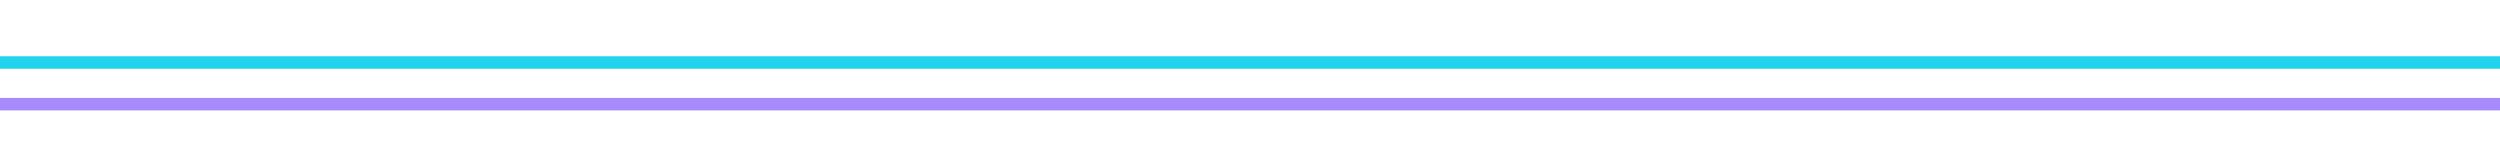
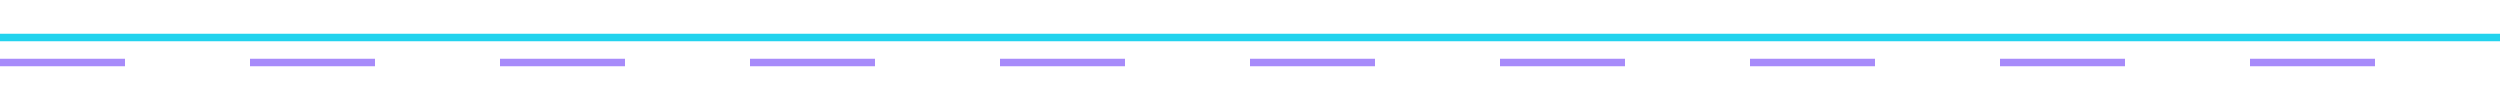
- <svg xmlns="http://www.w3.org/2000/svg" viewBox="0 0 600 40" width="100%">
-   <line x1="0" y1="15" x2="600" y2="15" stroke="#22d3ee" stroke-width="3" />
-   <line x1="0" y1="25" x2="600" y2="25" stroke="#a78bfa" stroke-width="3">
+ <svg xmlns="http://www.w3.org/2000/svg" viewBox="0 0 1000 40" width="100%" height="40">
+   <line x1="0" y1="15" x2="1000" y2="15" stroke="#22d3ee" stroke-width="3" />
+   <line x1="0" y1="25" x2="1000" y2="25" stroke="#a78bfa" stroke-width="3" stroke-dasharray="50 50">
    <animate attributeName="stroke-dashoffset" values="0;50" dur="1s" repeatCount="indefinite" />
  </line>
</svg>
